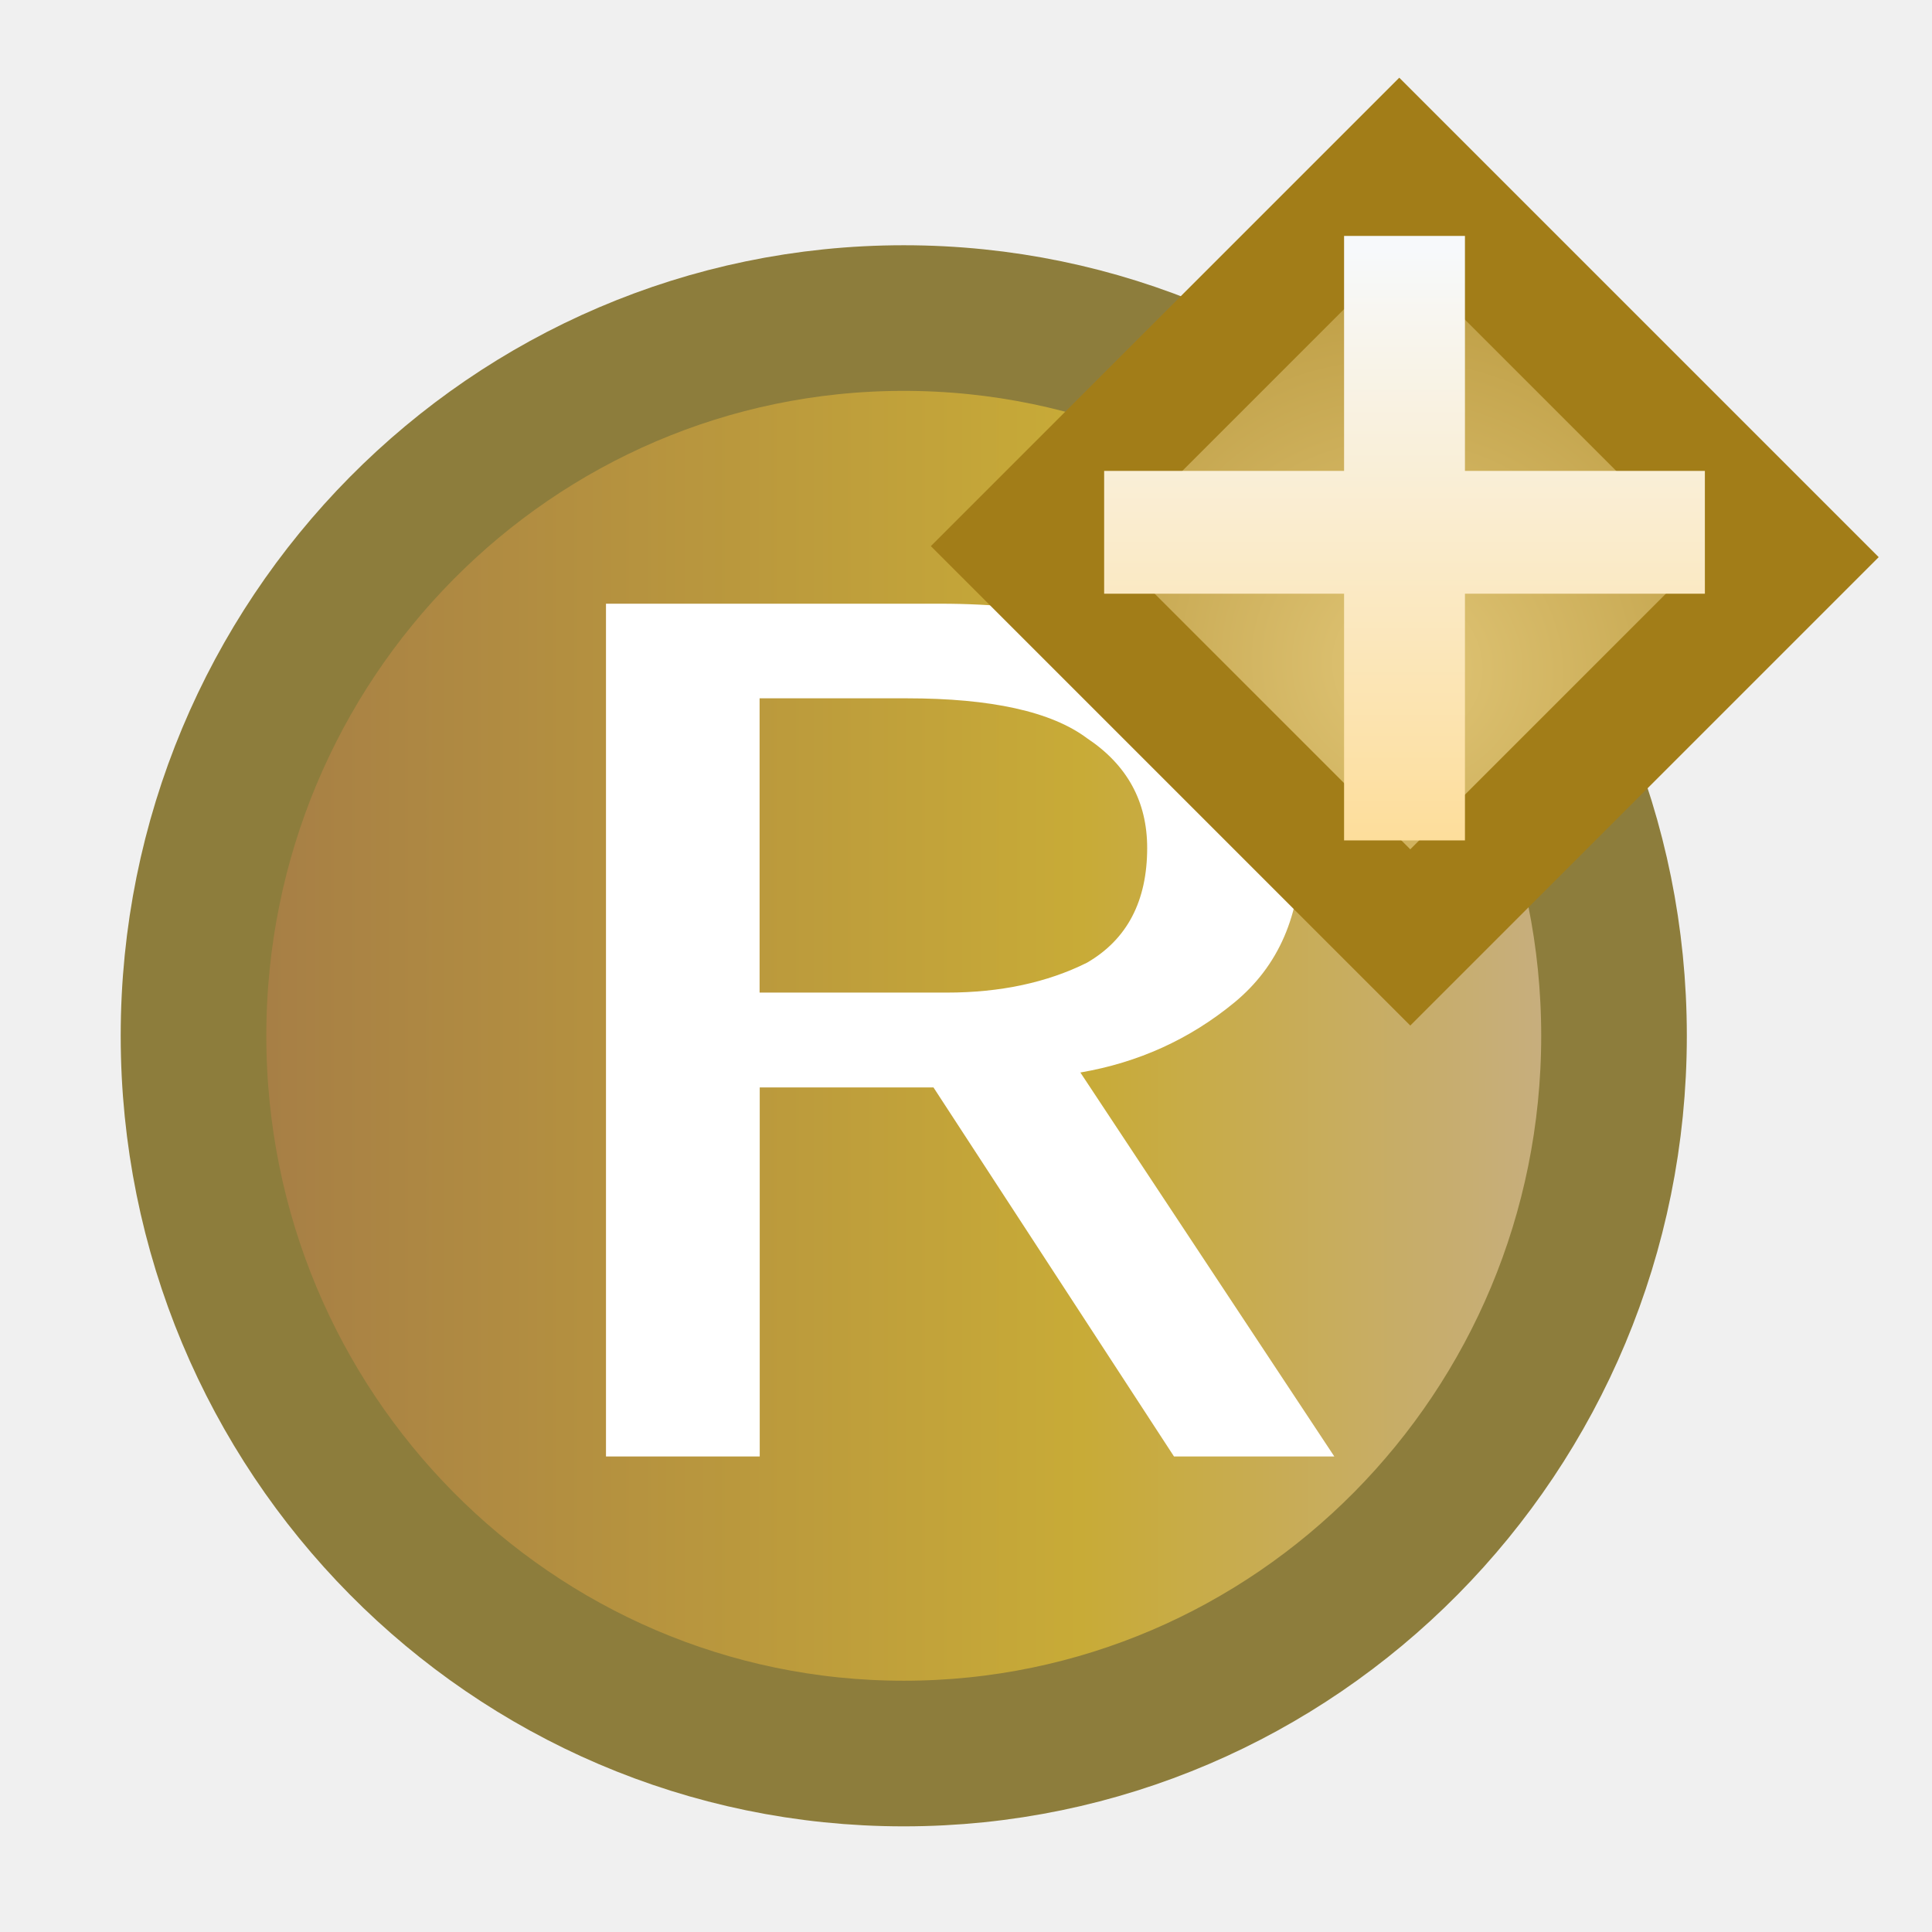
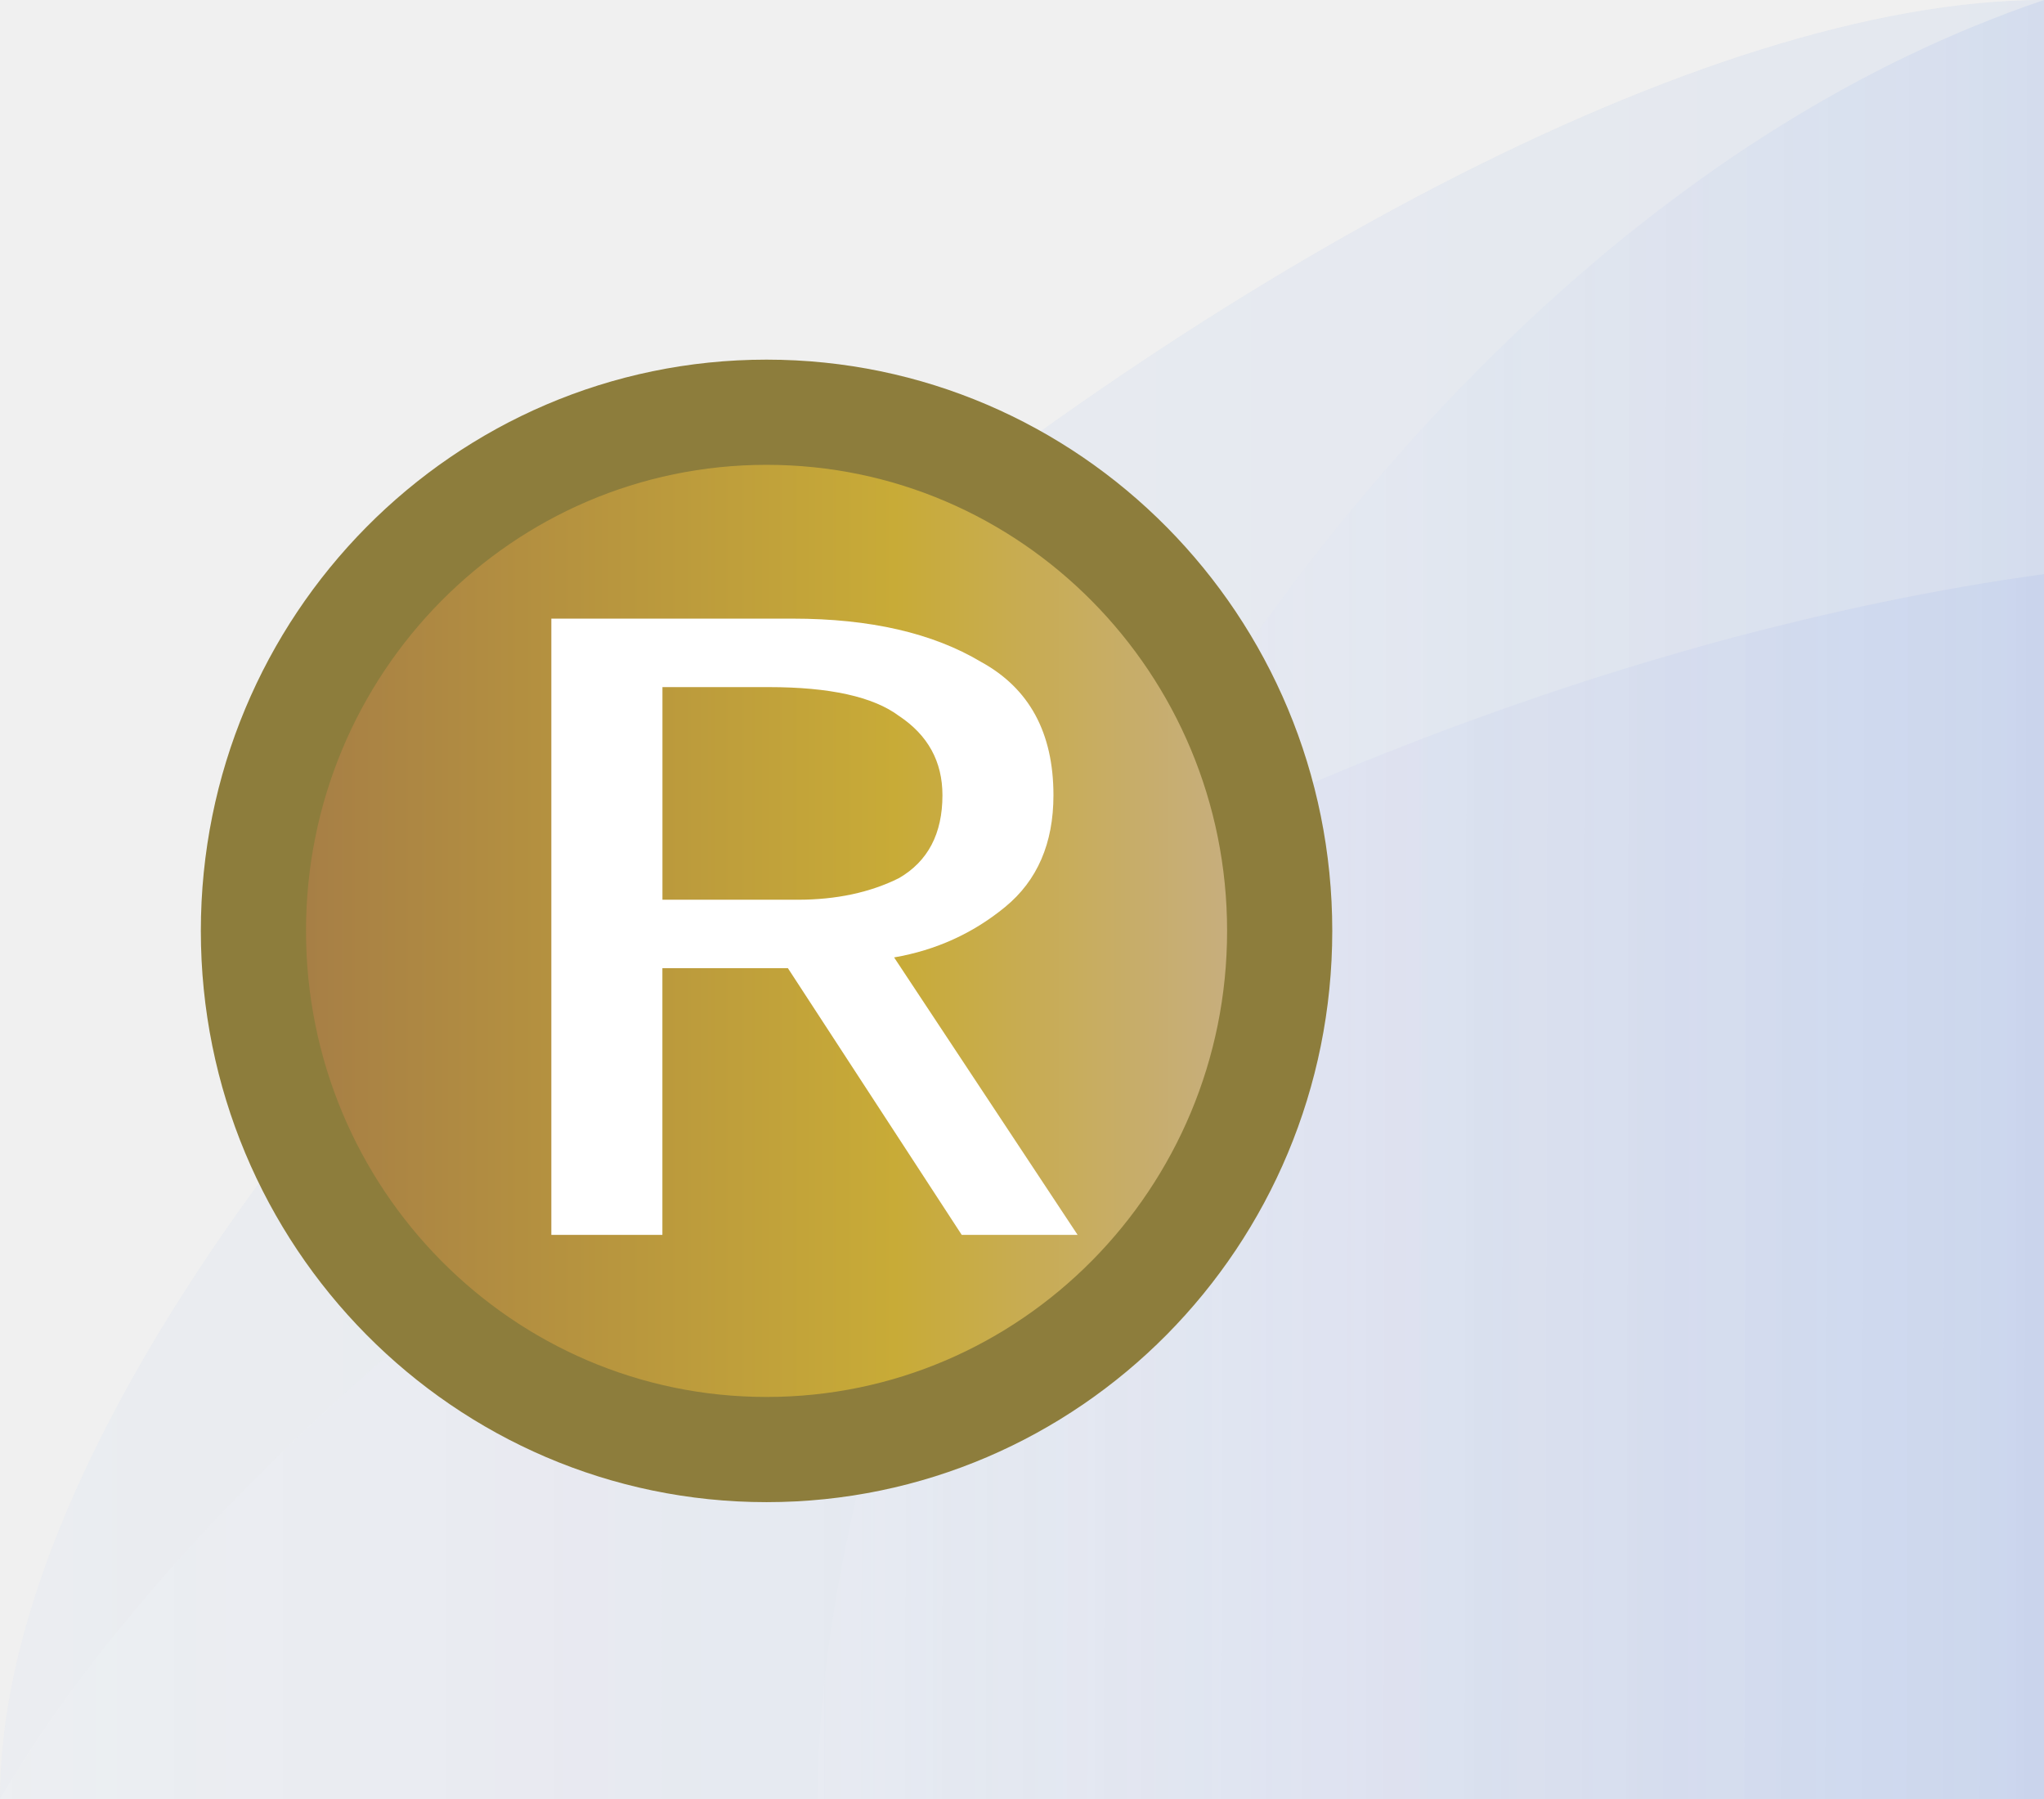
- <svg xmlns="http://www.w3.org/2000/svg" xmlns:xlink="http://www.w3.org/1999/xlink" width="16" height="16" id="svg2" version="1.1">
+ <svg xmlns="http://www.w3.org/2000/svg" xmlns:xlink="http://www.w3.org/1999/xlink" version="1.1" id="svg2" height="66" width="75" xml:space="preserve">
  <defs id="defs4">
+     <linearGradient id="linearGradient4541">
+       <stop id="stop4543" offset="0" style="stop-color:#a1adb2;stop-opacity:1" />
+       <stop id="stop4545" offset="1" style="stop-color:#000000;stop-opacity:0;" />
+     </linearGradient>
+     <linearGradient id="linearGradient4972">
+       <stop id="stop4974" offset="0" style="stop-color:#ffffff;stop-opacity:1" />
+       <stop id="stop4976" offset="1" style="stop-color:#f5f8fd;stop-opacity:1" />
+     </linearGradient>
+     <linearGradient id="linearGradient4964">
+       <stop id="stop4966" offset="0" style="stop-color:#ffffff;stop-opacity:1" />
+       <stop id="stop4968" offset="1" style="stop-color:#e8eefa;stop-opacity:1" />
+     </linearGradient>
+     <linearGradient id="linearGradient4956">
+       <stop id="stop4958" offset="0" style="stop-color:#fcfdfe;stop-opacity:1" />
+       <stop id="stop4960" offset="1" style="stop-color:#dee6f8;stop-opacity:1" />
+     </linearGradient>
+     <filter id="filter8854" style="color-interpolation-filters:sRGB">
+       <feFlood id="feFlood8856" result="flood" flood-color="rgb(244,248,254)" flood-opacity="0.933" />
+       <feComposite id="feComposite8858" result="composite1" operator="in" in2="SourceGraphic" in="flood" />
+       <feGaussianBlur id="feGaussianBlur8860" result="blur" stdDeviation="1.2" in="composite1" />
+       <feOffset id="feOffset8862" result="offset" dy="3" dx="-1" />
+       <feComposite id="feComposite8864" result="composite2" operator="over" in2="offset" in="SourceGraphic" />
+     </filter>
+     <linearGradient id="linearGradient6122">
+       <stop id="stop6124" offset="0" style="stop-color:#c0c0c0;stop-opacity:1" />
+       <stop style="stop-color:#adadad;stop-opacity:1" offset="0.5" id="stop6132" />
+       <stop id="stop6126" offset="1" style="stop-color:#808080;stop-opacity:1" />
+     </linearGradient>
+     <linearGradient id="linearGradient7087">
+       <stop id="stop7089" offset="0" style="stop-color:#17325d;stop-opacity:1;" />
+       <stop style="stop-color:#b4d0e2;stop-opacity:1" offset="0.25" id="stop7091" />
+       <stop style="stop-color:#b7d2e4;stop-opacity:1" offset="0.5" id="stop7093" />
+       <stop id="stop7095" offset="0.75" style="stop-color:#acc9de;stop-opacity:1" />
+       <stop id="stop7097" offset="1" style="stop-color:#3e72a7;stop-opacity:1" />
+     </linearGradient>
+     <mask maskUnits="userSpaceOnUse" id="mask7366">
+       <path id="path7368" d="m -16.593,1040.862 9.99,0 0,10.002 -2.983,3.038 -5.966,0 c -0.53,-0.022 -1.041,-0.552 -1.041,-1.038 z" style="fill:#ffffff;fill-opacity:1;stroke:#ffffff;stroke-width:1;stroke-linecap:butt;stroke-linejoin:miter;stroke-miterlimit:4;stroke-opacity:1;stroke-dashoffset:0;display:inline" />
+     </mask>
+     <linearGradient id="linearGradient7584-5">
+       <stop style="stop-color:#f9cd5f;stop-opacity:1" offset="0" id="stop7586-4" />
+       <stop style="stop-color:#fbf0b4;stop-opacity:1" offset="1" id="stop7588-5" />
+     </linearGradient>
+     <linearGradient id="linearGradient7592-1">
+       <stop style="stop-color:#bd8416;stop-opacity:1" offset="0" id="stop7594-6" />
+       <stop style="stop-color:#a66b10;stop-opacity:1" offset="1" id="stop7596-9" />
+     </linearGradient>
+     <linearGradient id="linearGradient10798-1-9-3-7-6-6-6-2-6-7-98-9-4-1">
+       <stop id="stop10800-5-2-1-8-20-4-0-2-1-9-0-0-1-1" offset="0" style="stop-color:#5aad60;stop-opacity:1;" />
+       <stop style="stop-color:#5bb26a;stop-opacity:1;" offset="0.5" id="stop10806-6-8-5-3-9-2-2-7-0-4-2-7-8-9" />
+       <stop id="stop10802-1-5-3-0-4-6-8-5-5-6-69-6-4-0" offset="1" style="stop-color:#a4c589;stop-opacity:1" />
+     </linearGradient>
+     <mask id="mask7366-4" maskUnits="userSpaceOnUse">
+       <path style="fill:#ffffff;fill-opacity:1;stroke:#ffffff;stroke-width:1;stroke-linecap:butt;stroke-linejoin:miter;stroke-miterlimit:4;stroke-opacity:1;stroke-dashoffset:0;display:inline" d="m -16.593,1040.862 9.99,0 0,10.002 -2.983,3.038 -5.966,0 c -0.53,-0.022 -1.041,-0.552 -1.041,-1.038 z" id="path7368-2" />
+     </mask>
+     <linearGradient y2="1041.911" x2="4.778" y1="1039.812" x1="4.778" gradientTransform="translate(-20,0)" gradientUnits="userSpaceOnUse" id="linearGradient9331" xlink:href="#linearGradient7087" />
+     <linearGradient xlink:href="#linearGradient7087" id="linearGradient9333" gradientUnits="userSpaceOnUse" gradientTransform="translate(-18,4.7e-5)" x1="4.778" y1="1039.812" x2="4.778" y2="1041.911" />
+     <linearGradient xlink:href="#linearGradient7087" id="linearGradient9335" gradientUnits="userSpaceOnUse" gradientTransform="translate(-16,4.7e-5)" x1="4.778" y1="1039.812" x2="4.778" y2="1041.911" />
+     <linearGradient xlink:href="#linearGradient7087" id="linearGradient9337" gradientUnits="userSpaceOnUse" gradientTransform="translate(-14,4.7e-5)" x1="4.778" y1="1039.812" x2="4.778" y2="1041.911" />
+     <linearGradient xlink:href="#linearGradient7087" id="linearGradient9339" gradientUnits="userSpaceOnUse" gradientTransform="translate(-12,4.7e-5)" x1="4.778" y1="1039.812" x2="4.778" y2="1041.911" />
+     <linearGradient xlink:href="#linearGradient4956" id="linearGradient68073" x1="88.22" y1="1042.797" x2="163.22" y2="1042.797" gradientUnits="userSpaceOnUse" gradientTransform="translate(-80,0)" />
+     <linearGradient xlink:href="#linearGradient4964" id="linearGradient68075" x1="94.47" y1="1032.267" x2="163.22" y2="1032.267" gradientUnits="userSpaceOnUse" gradientTransform="translate(-80,0)" />
+     <linearGradient xlink:href="#linearGradient4972" id="linearGradient68077" x1="88.22" y1="1032.267" x2="152.722" y2="1032.267" gradientUnits="userSpaceOnUse" gradientTransform="translate(-80,0)" />
+     <filter style="color-interpolation-filters:sRGB" id="filter8854-9">
+       <feFlood flood-opacity="0.933" flood-color="rgb(244,248,254)" result="flood" id="feFlood8856-0" />
+       <feComposite in="flood" in2="SourceGraphic" operator="in" result="composite1" id="feComposite8858-2" />
+       <feGaussianBlur in="composite1" stdDeviation="1.2" result="blur" id="feGaussianBlur8860-3" />
+       <feOffset dx="-1" dy="3" result="offset" id="feOffset8862-2" />
+       <feComposite in="SourceGraphic" in2="offset" operator="over" result="composite2" id="feComposite8864-3" />
+     </filter>
    <linearGradient id="linearGradient10798-1-9-3-7-6-8-9-0-9-1">
-       <stop style="stop-color:#a17748;stop-opacity:1" offset="0" id="stop10800-5-2-1-8-20-6-4-9-8-2" />
-       <stop id="stop10806-6-8-5-3-9-24-8-4-3-2" offset="0.5" style="stop-color:#8e5c24;stop-opacity:1" />
-       <stop style="stop-color:#c7af93;stop-opacity:1" offset="1" id="stop10802-1-5-3-0-4-8-4-2-9-2" />
+       <stop style="stop-color:#7564b1;stop-opacity:1" offset="0" id="stop10800-5-2-1-8-20-6-4-9-8-2" />
+       <stop id="stop10806-6-8-5-3-9-24-8-4-3-2" offset="0.5" style="stop-color:#5d4aa1;stop-opacity:1" />
+       <stop style="stop-color:#9283c3;stop-opacity:1" offset="1" id="stop10802-1-5-3-0-4-8-4-2-9-2" />
    </linearGradient>
    <linearGradient id="linearGradient7540-2-3-8-7">
      <stop style="stop-color:#ffffff;stop-opacity:0.502" offset="0" id="stop7542-8-7-5-3" />
      <stop id="stop7544-8-2-0-5" offset="0.476" style="stop-color:#ffffff;stop-opacity:1" />
      <stop id="stop7546-1-7-9-5" offset="0.5" style="stop-color:#ffffff;stop-opacity:0" />
      <stop style="stop-color:#ffffff;stop-opacity:0;" offset="1" id="stop7548-98-9-2-4" />
    </linearGradient>
-     <linearGradient id="linearGradient7540-6-33-6-3-7">
-       <stop style="stop-color:#ffffff;stop-opacity:0.502" offset="0" id="stop7542-4-4-3-3-3" />
-       <stop id="stop7544-5-3-8-5-1" offset="0.476" style="stop-color:#ffffff;stop-opacity:1" />
-       <stop id="stop7546-2-9-1-2-20" offset="0.5" style="stop-color:#ffffff;stop-opacity:0" />
-       <stop style="stop-color:#ffffff;stop-opacity:0;" offset="1" id="stop7548-9-2-0-9-1" />
-     </linearGradient>
    <linearGradient id="linearGradient7272-66-4-5-5-5-8">
      <stop id="stop7274-6-0-1-7-4-7" offset="0" style="stop-color:#8f6c10;stop-opacity:1" />
      <stop id="stop7276-66-6-3-9-1-4" offset="1" style="stop-color:#c9a645;stop-opacity:1" />
    </linearGradient>
    <linearGradient xlink:href="#linearGradient7540-2-3-8-7" id="linearGradient10540" gradientUnits="userSpaceOnUse" x1="-22.454" y1="1030.341" x2="-10.16" y2="1030.341" />
-     <linearGradient xlink:href="#linearGradient7540-6-33-6-3-7" id="linearGradient10542" gradientUnits="userSpaceOnUse" gradientTransform="matrix(0,1,-1,0,1014.034,1046.648)" x1="-22.454" y1="1030.341" x2="-10.16" y2="1030.341" />
+     <linearGradient xlink:href="#linearGradient7540-2-3-8-7" id="linearGradient10542" gradientUnits="userSpaceOnUse" gradientTransform="matrix(0,1,-1,0,1014.034,1046.648)" x1="-22.454" y1="1030.341" x2="-10.16" y2="1030.341" />
    <linearGradient xlink:href="#linearGradient7272-66-4-5-5-5-8" id="linearGradient10544" gradientUnits="userSpaceOnUse" gradientTransform="matrix(0.9558512,0,0,0.9558512,-0.7199206,45.48839)" x1="-15.946" y1="1037.466" x2="-15.946" y2="1023.257" />
    <mask maskUnits="userSpaceOnUse" id="mask10620">
      <path style="font-size:13.589px;font-style:normal;font-weight:normal;line-height:125%;letter-spacing:0px;word-spacing:0px;fill:#ffffff;fill-opacity:1;stroke:#ffffff;stroke-width:2.166;stroke-linecap:round;stroke-linejoin:round;stroke-miterlimit:4;stroke-opacity:1;stroke-dasharray:none;stroke-dashoffset:0;display:inline;font-family:Sans" id="path10622" d="m 398.75,468.237 a 10.625,10.625 0 1 1 -21.25,0 10.625,10.625 0 1 1 21.25,0 z" transform="matrix(0.5548295,0,0,0.5548295,-206.9604,787.0865)" />
    </mask>
-     <filter id="filter8104" x="-0.069" y="-0.053" width="1.137" height="1.107">
-       <feGaussianBlur stdDeviation="0.156" id="feGaussianBlur8106" />
-     </filter>
    <linearGradient id="linearGradient4528-9-5-7-9-7-3">
      <stop style="stop-color:#e0c576;stop-opacity:1;" offset="0" id="stop4530-0-5-0-5-8-4" />
      <stop style="stop-color:#9e7916;stop-opacity:1" offset="1" id="stop4532-7-9-3-3-6-1" />
    </linearGradient>
    <linearGradient id="linearGradient6281-8-0-1-6-6-4-2-8-0">
      <stop id="stop6283-0-2-2-1-2-0-1-6-0" offset="0" style="stop-color:#f7f9fb;stop-opacity:1" />
      <stop id="stop6285-5-0-9-7-6-9-9-1-9" offset="1" style="stop-color:#ffd680;stop-opacity:1" />
    </linearGradient>
-     <linearGradient gradientTransform="matrix(0.5535597,0,0,0.5594429,-223.4956,774.9744)" xlink:href="#linearGradient4185" id="linearGradient4199" x1="376.417" y1="468.237" x2="399.833" y2="468.237" gradientUnits="userSpaceOnUse" />
+     <linearGradient gradientTransform="translate(-88.22012,-999.2669)" gradientUnits="userSpaceOnUse" y2="1032.267" x2="163.22" y1="1032.267" x1="88.22" id="linearGradient4978" xlink:href="#linearGradient4972-7" />
+     <linearGradient id="linearGradient4972-7">
+       <stop id="stop4974-8" offset="0" style="stop-color:#b8ccf1;stop-opacity:0.102" />
+       <stop id="stop4976-1" offset="1" style="stop-color:#6e97e2;stop-opacity:0.102" />
+     </linearGradient>
+     <linearGradient gradientTransform="translate(-88.22012,-999.2669)" gradientUnits="userSpaceOnUse" y2="1032.267" x2="163.22" y1="1032.184" x1="118.386" id="linearGradient4970" xlink:href="#linearGradient4964-3" />
+     <linearGradient id="linearGradient4964-3">
+       <stop id="stop4966-1" offset="0" style="stop-color:#ffffff;stop-opacity:0.349" />
+       <stop id="stop4968-1" offset="1" style="stop-color:#91ade6;stop-opacity:1" />
+     </linearGradient>
+     <linearGradient gradientTransform="translate(-88.22012,-999.2669)" gradientUnits="userSpaceOnUse" y2="1042.797" x2="163.22" y1="1042.797" x1="88.22" id="linearGradient4962" xlink:href="#linearGradient4956-2" />
+     <linearGradient id="linearGradient4956-2">
+       <stop id="stop4958-5" offset="0" style="stop-color:#fcfdfe;stop-opacity:0.256" />
+       <stop id="stop4960-6" offset="1" style="stop-color:#98aae7;stop-opacity:0.404" />
+     </linearGradient>
+     <linearGradient id="linearGradient3827">
+       <stop style="stop-color:#ffffff;stop-opacity:0;" offset="0" id="stop3829" />
+       <stop id="stop3835" offset="0.601" style="stop-color:#ffffff;stop-opacity:1;" />
+       <stop style="stop-color:#ffffff;stop-opacity:0;" offset="1" id="stop3831" />
+     </linearGradient>
+     <linearGradient id="linearGradient10798-1-9-3-7-6-8-9-0-9-1-0">
+       <stop style="stop-color:#f3faed;stop-opacity:1" offset="0" id="stop10800-5-2-1-8-20-6-4-9-8-2-9" />
+       <stop id="stop10806-6-8-5-3-9-24-8-4-3-2-4" offset="0.659" style="stop-color:#e7f4da;stop-opacity:1" />
+       <stop style="stop-color:#67bf1f;stop-opacity:1" offset="1" id="stop10802-1-5-3-0-4-8-4-2-9-2-5" />
+     </linearGradient>
+     <linearGradient gradientTransform="matrix(0,1,-1,0,1034.362,967.3613)" gradientUnits="userSpaceOnUse" y2="1008.362" x2="60" y1="1007.862" x1="41" id="linearGradient5885" xlink:href="#linearGradient4541" />
+     <linearGradient id="linearGradient11146-4-4-4-6-2">
+       <stop style="stop-color:#faefba;stop-opacity:1" offset="0" id="stop11150-4-72-3-9-7" />
+       <stop id="stop11152-9-0-7-3-8" offset="1" style="stop-color:#9e6542;stop-opacity:1" />
+     </linearGradient>
+     <linearGradient id="linearGradient10507">
+       <stop id="stop10509" offset="0" style="stop-color:#5f392d;stop-opacity:1" />
+       <stop style="stop-color:#9e7058;stop-opacity:1" offset="0.182" id="stop10511" />
+       <stop style="stop-color:#794f40;stop-opacity:1" offset="0.364" id="stop10513" />
+       <stop style="stop-color:#794f40;stop-opacity:1" offset="0.5" id="stop10515" />
+       <stop style="stop-color:#794f40;stop-opacity:1" offset="0.636" id="stop10517" />
+       <stop id="stop10519" offset="0.818" style="stop-color:#9e7058;stop-opacity:1" />
+       <stop id="stop10522" offset="1" style="stop-color:#5f392d;stop-opacity:1" />
+     </linearGradient>
+     <linearGradient gradientTransform="matrix(1.77204,0,0,1.790873,-659.6463,181.961)" xlink:href="#linearGradient4185" id="linearGradient4199" x1="376.417" y1="468.237" x2="399.833" y2="468.237" gradientUnits="userSpaceOnUse" />
    <linearGradient id="linearGradient4185">
      <stop id="stop4187" offset="0" style="stop-color:#a17748;stop-opacity:1" />
      <stop style="stop-color:#c8ab37;stop-opacity:1" offset="0.614" id="stop4189" />
      <stop id="stop4191" offset="1" style="stop-color:#c7af93;stop-opacity:1" />
    </linearGradient>
-     <mask maskUnits="userSpaceOnUse" id="mask10620-5">
-       <circle r="10.625" cy="468.237" cx="388.125" style="font-style:normal;font-weight:normal;font-size:13.589px;line-height:125%;font-family:Sans;letter-spacing:0px;word-spacing:0px;display:inline;fill:#ffffff;fill-opacity:1;stroke:#ffffff;stroke-width:2.166;stroke-linecap:round;stroke-linejoin:round;stroke-miterlimit:4;stroke-dasharray:none;stroke-dashoffset:0;stroke-opacity:1" id="path10622-4" transform="matrix(0.5548295,0,0,0.5548295,-206.9604,787.0865)" />
-     </mask>
-     <radialGradient xlink:href="#linearGradient4528-9-5-7-9-7-3" id="radialGradient3091-1-9-6-4-6" gradientUnits="userSpaceOnUse" gradientTransform="matrix(1.850818,-8.813921e-6,8.4531434e-6,1.775059,644.2498,572.6361)" cx="-757.205" cy="-738.838" fx="-757.205" fy="-738.838" r="3.48" />
-     <linearGradient xlink:href="#linearGradient6281-8-0-1-6-6-4-2-8-0" id="linearGradient3093-5-2-7-0-9" gradientUnits="userSpaceOnUse" gradientTransform="matrix(2.319989,0,0,2.319989,10.19969,1043.185)" x1="0.938" y1="4.844" x2="0.938" y2="7.549" />
  </defs>
-   <g id="layer1" style="display:inline" transform="translate(0,-1036.362)">
-     <g transform="matrix(-1,0,0,1,16.12959,8.014063)" style="display:inline" id="g6124-3">
-       <g transform="scale(-1,1)" style="font-size:13.589px;font-style:normal;font-weight:normal;line-height:125%;letter-spacing:0px;word-spacing:0px;fill:#ffffff;fill-opacity:1;stroke:none;display:inline;font-family:Sans" id="g6438">
-         <g id="g8046" transform="translate(-21,1.999993)">
-           <rect y="1031.348" x="9.87" height="7" width="2" id="rect7222" style="fill:#ffffff;fill-opacity:1;stroke:none" />
-           <rect y="1031.348" x="9.87" height="1.031" width="5.469" id="rect7222-7" style="font-size:13.589px;font-style:normal;font-weight:normal;line-height:125%;letter-spacing:0px;word-spacing:0px;fill:#ffffff;fill-opacity:1;stroke:none;display:inline;font-family:Sans" />
-           <rect y="1037.348" x="9.87" height="1.031" width="5.469" id="rect7222-7-2" style="font-size:13.589px;font-style:normal;font-weight:normal;line-height:125%;letter-spacing:0px;word-spacing:0px;fill:#ffffff;fill-opacity:1;stroke:none;display:inline;font-family:Sans" />
-           <rect y="1034.348" x="9.87" height="1.031" width="4.969" id="rect7222-7-2-5" style="font-size:13.589px;font-style:normal;font-weight:normal;line-height:125%;letter-spacing:0px;word-spacing:0px;fill:#ffffff;fill-opacity:1;stroke:none;display:inline;font-family:Sans" />
-         </g>
-         <g style="font-size:13.589px;font-style:normal;font-weight:normal;line-height:125%;letter-spacing:0px;word-spacing:0px;fill:#ffffff;fill-opacity:1;stroke:none;display:inline;filter:url(#filter8104);font-family:Sans;opacity:0.5" id="g8046-4" transform="translate(-20.875,2.124993)">
-           <rect y="1031.348" x="9.87" height="7" width="2" id="rect7222-4" style="fill:#ffffff;fill-opacity:1;stroke:none" />
-           <rect y="1031.348" x="9.87" height="1.031" width="5.469" id="rect7222-7-3" style="font-size:13.589px;font-style:normal;font-weight:normal;line-height:125%;letter-spacing:0px;word-spacing:0px;fill:#ffffff;fill-opacity:1;stroke:none;display:inline;font-family:Sans" />
-           <rect y="1037.348" x="9.87" height="1.031" width="5.469" id="rect7222-7-2-3" style="font-size:13.589px;font-style:normal;font-weight:normal;line-height:125%;letter-spacing:0px;word-spacing:0px;fill:#ffffff;fill-opacity:1;stroke:none;display:inline;font-family:Sans" />
-           <rect y="1034.348" x="9.87" height="1.031" width="4.969" id="rect7222-7-2-5-4" style="font-size:13.589px;font-style:normal;font-weight:normal;line-height:125%;letter-spacing:0px;word-spacing:0px;fill:#ffffff;fill-opacity:1;stroke:none;display:inline;font-family:Sans" />
-         </g>
-         <ellipse cy="1036.926" cx="-8.645" style="font-style:normal;font-weight:normal;font-size:13.589px;line-height:125%;font-family:Sans;letter-spacing:0px;word-spacing:0px;display:inline;fill:url(#linearGradient4199);fill-opacity:1;stroke:#8d7d3c;stroke-width:1.206;stroke-linecap:round;stroke-linejoin:round;stroke-miterlimit:4;stroke-dasharray:none;stroke-dashoffset:0;stroke-opacity:1" id="path10796-2-6-2-5" rx="5.882" ry="5.944" />
-         <g transform="scale(1.157525,0.863912)" style="font-style:normal;font-variant:normal;font-weight:normal;font-stretch:normal;font-size:12.239px;line-height:125%;font-family:KaiTi;-inkscape-font-specification:KaiTi;letter-spacing:0px;word-spacing:0px;display:inline;fill:#ffffff;fill-opacity:1;stroke:none;stroke-width:1px;stroke-linecap:butt;stroke-linejoin:miter;stroke-opacity:1" id="text4304">
-           <path d="m -4.388,1204.301 -1.147,0 -1.721,-3.538 -1.243,0 0,3.538 -1.1,0 0,-8.175 2.39,0 q 1.147,0 1.865,0.574 0.717,0.526 0.717,1.769 0,0.956 -0.478,1.482 -0.478,0.526 -1.1,0.669 l 1.817,3.681 z m -1.339,-5.833 q 0,-0.669 -0.43,-1.052 -0.382,-0.383 -1.291,-0.383 l -1.052,0 0,2.821 1.339,0 q 0.574,0 1.004,-0.287 0.43,-0.335 0.43,-1.1 z" style="" id="path4222" />
-         </g>
-         <g style="font-style:normal;font-weight:normal;font-size:13.589px;line-height:125%;font-family:Sans;letter-spacing:0px;word-spacing:0px;display:inline;fill:#ffffff;fill-opacity:1;stroke:none" id="g6432" transform="translate(-1.995311,-18.38315)">
-           <g style="display:inline" id="g4514" transform="translate(-5.536708,-5.624035)">
-             <g id="g4522" transform="translate(-9.9375,0)">
-               <rect style="display:inline;fill:url(#radialGradient3091-1-9-6-4-6);fill-opacity:1;stroke:#a27d18;stroke-width:1.032;stroke-miterlimit:4;stroke-dasharray:none;stroke-opacity:1" id="rect3910" width="4.583" height="4.454" x="-758.823" y="-740.411" transform="matrix(-0.7071068,-0.7071068,0.7071068,-0.7071068,0,0)" />
-               <path id="path5581-5-5" d="m 12.471,1054.309 1.001,0 0,1.946 1.987,0 0,1.017 -1.987,0 0,2.043 -1.001,0 0,-2.043 -1.987,0 0,-1.017 1.987,0 z" style="display:inline;fill:url(#linearGradient3093-5-2-7-0-9);fill-opacity:1;stroke:none" />
-             </g>
-           </g>
-         </g>
-       </g>
-     </g>
+   <g transform="translate(0,-986.3622)" style="display:inline" id="layer1">
+     <path style="display:inline;fill:url(#linearGradient4978);fill-opacity:1;stroke:none" d="M 75,0 V 66 H 1e-6 C 1e-6,41.205 50.01,0 75,0 Z" id="rect4113-1" transform="translate(0,986.3622)" />
+     <path style="display:inline;opacity:0.404;fill:url(#linearGradient4962);fill-opacity:1;stroke:none" d="M 75,21.061 V 66 H 1e-6 C 10.625,47.804 43.51,25.436 75,21.061 Z" id="rect4113-1-0" transform="translate(0,986.3622)" />
+     <path style="display:inline;opacity:0.184;fill:url(#linearGradient4970);fill-opacity:1;stroke:none" d="M 75,4.0000001e-7 V 66 H 30 C 30,46.154 47.709,9.25 75,4e-7 Z" id="rect4113-1-7" transform="translate(0,986.3622)" />
+     <ellipse cy="1020.514" cx="28.127" style="font-style:normal;font-weight:normal;font-size:13.589px;line-height:125%;font-family:Sans;letter-spacing:0px;word-spacing:0px;display:inline;fill:url(#linearGradient4199);fill-opacity:1;stroke:#8d7d3c;stroke-width:3.859;stroke-linecap:round;stroke-linejoin:round;stroke-miterlimit:4;stroke-dasharray:none;stroke-dashoffset:0;stroke-opacity:1" id="path10796-2-6-2-5" rx="18.828" ry="19.028" />
+     <path d="m 39.541,1031.667 h -4.252 l -6.378,-9.784 h -4.606 v 9.784 h -4.075 v -22.609 h 8.858 q 4.252,0 6.909,1.587 2.657,1.454 2.657,4.892 0,2.644 -1.772,4.099 -1.772,1.454 -4.075,1.851 z m -4.96,-16.13 q 0,-1.851 -1.594,-2.909 -1.417,-1.058 -4.783,-1.058 h -3.897 v 7.801 h 4.96 q 2.126,0 3.72,-0.794 1.594,-0.925 1.594,-3.041 z" id="path4222" style="font-style:normal;font-variant:normal;font-weight:normal;font-stretch:normal;font-size:12.239px;line-height:125%;font-family:KaiTi;-inkscape-font-specification:KaiTi;letter-spacing:0px;word-spacing:0px;fill:#ffffff;fill-opacity:1;stroke:none;stroke-width:3.201px;stroke-linecap:butt;stroke-linejoin:miter;stroke-opacity:1" />
  </g>
</svg>
